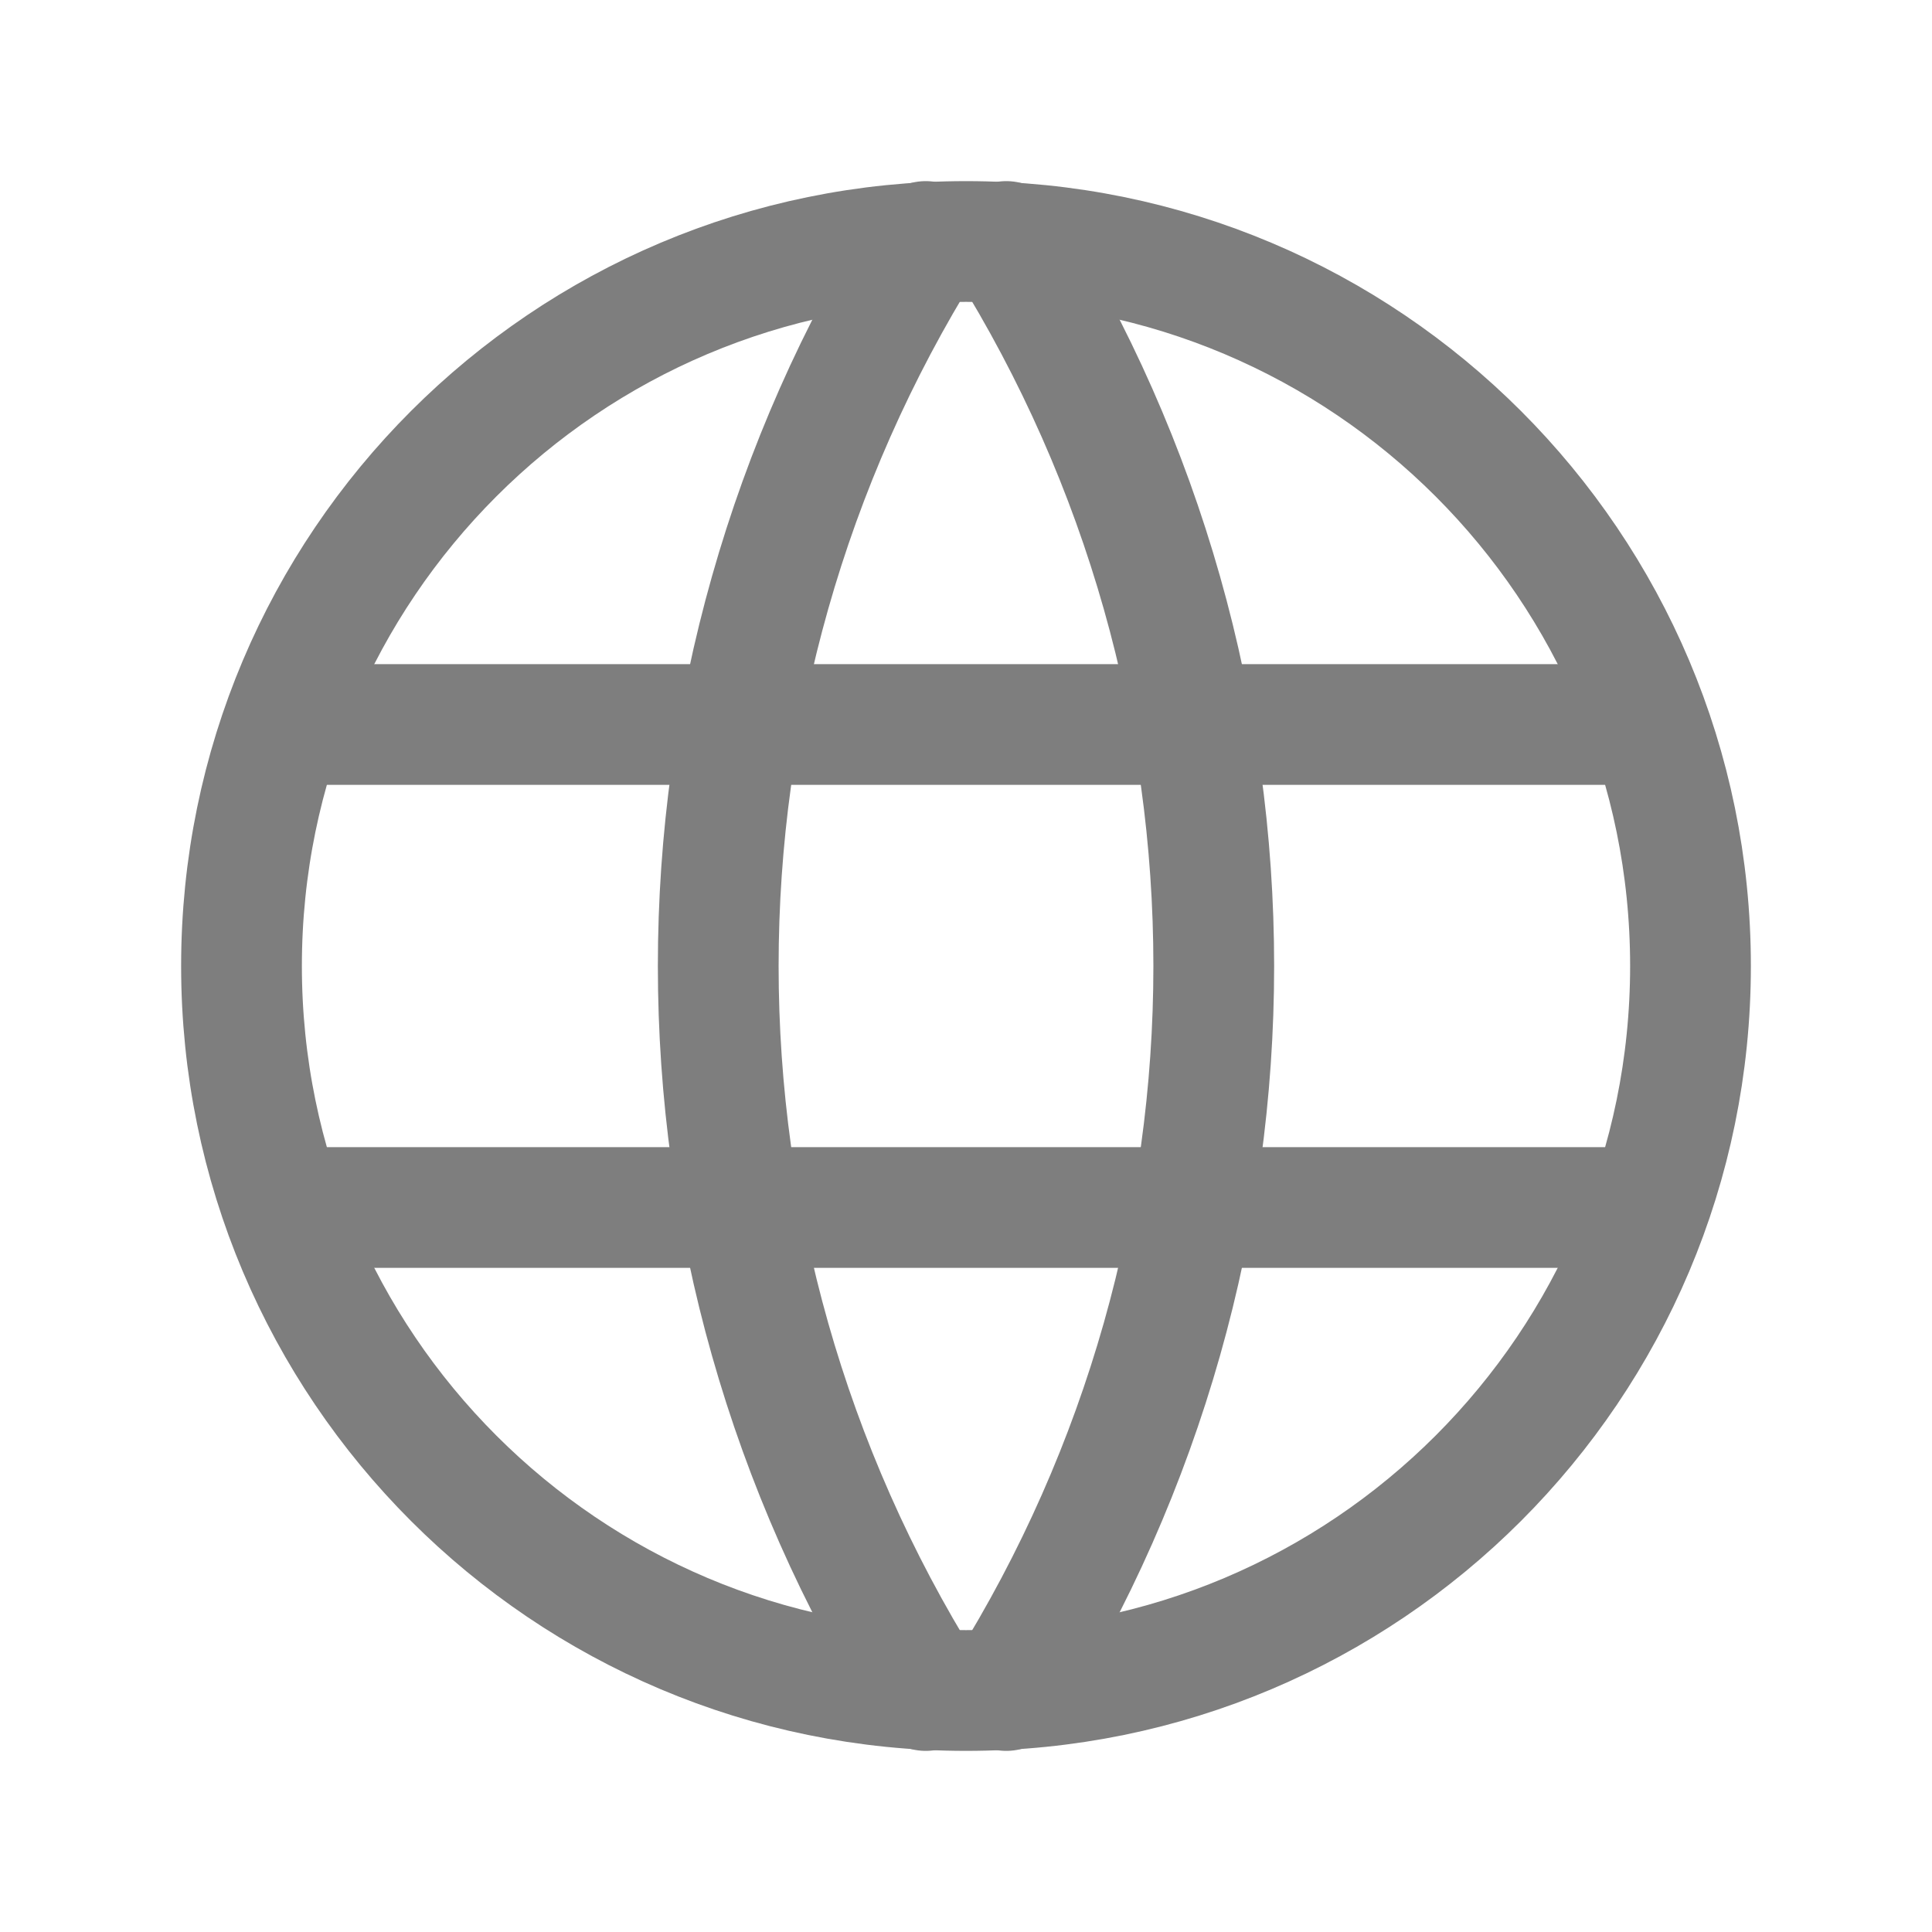
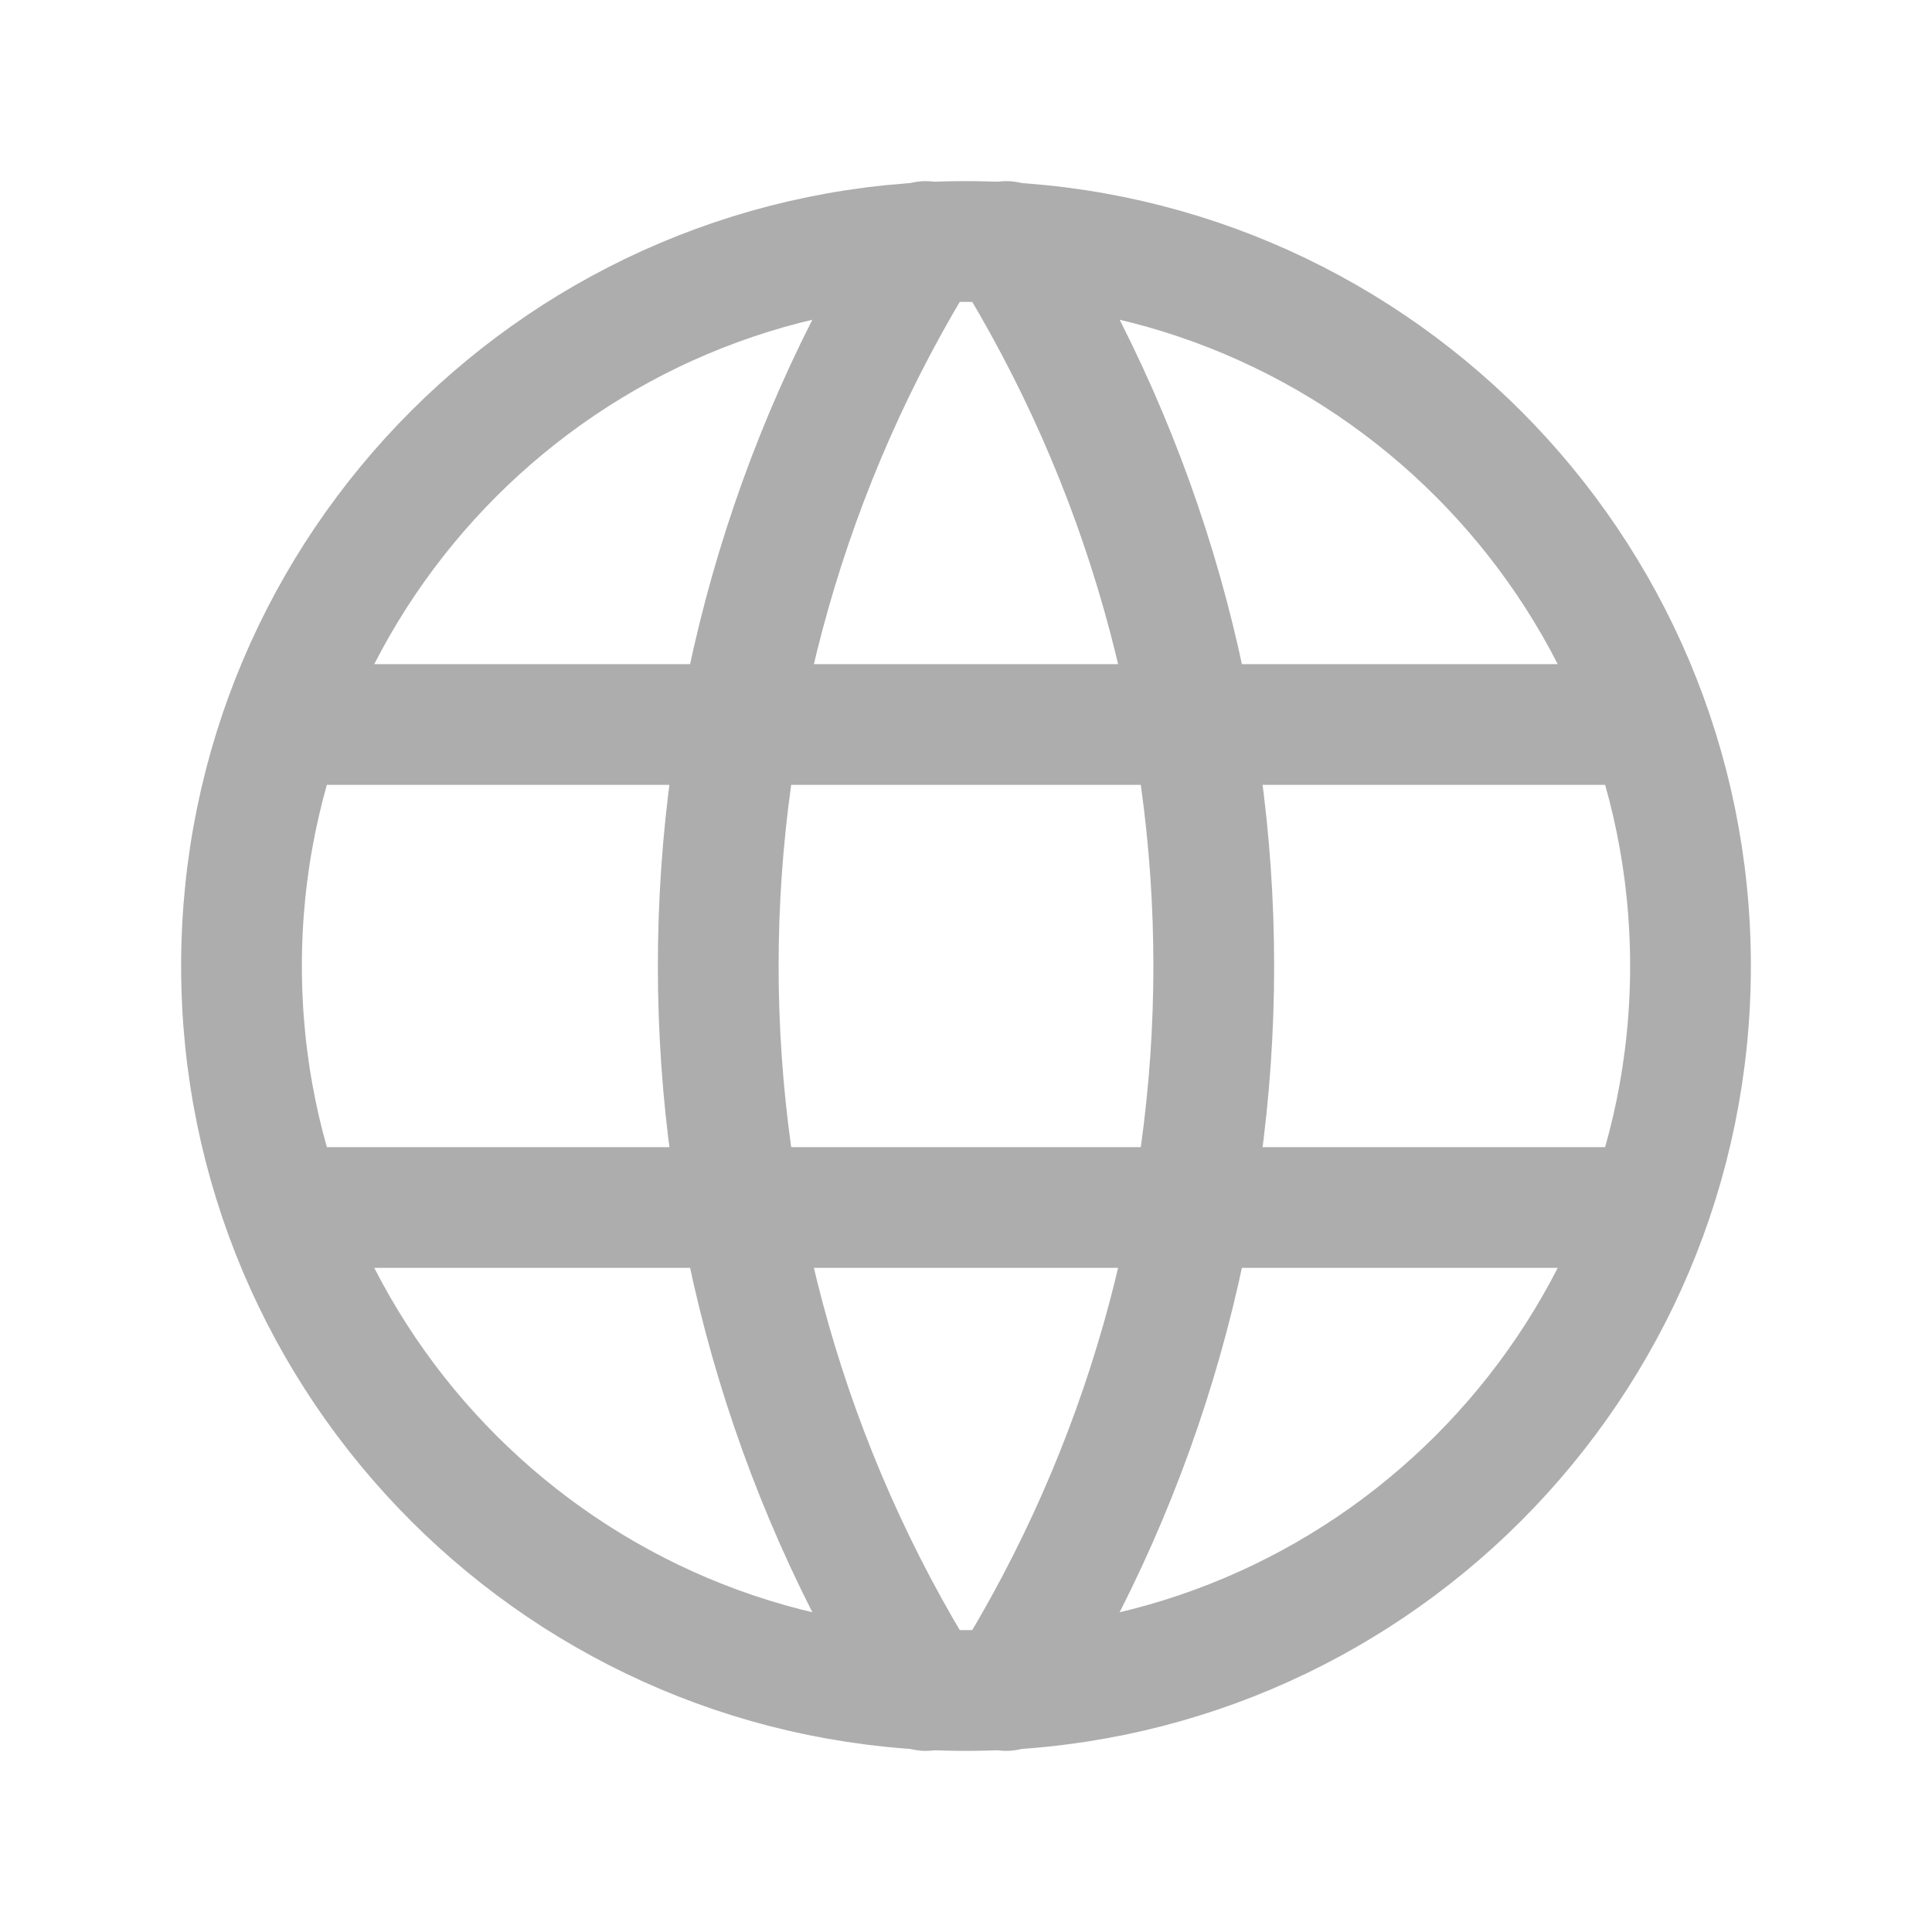
- <svg xmlns="http://www.w3.org/2000/svg" class="icon icon-tabler icon-tabler-world" width="44" height="44" viewBox="0 0 24 24" stroke-width="1.5" stroke="#7e7e7e" fill="none" stroke-linecap="round" stroke-linejoin="round">
+ <svg xmlns="http://www.w3.org/2000/svg" class="icon icon-tabler icon-tabler-world" width="44" height="44" viewBox="0 0 24 24" stroke-width="1.5" stroke="#adadad" fill="none" stroke-linecap="round" stroke-linejoin="round">
  <path stroke="none" d="M0 0h24v24H0z" fill="none" />
  <circle cx="12" cy="12" r="9" />
  <line x1="3.6" y1="9" x2="20.4" y2="9" />
  <line x1="3.6" y1="15" x2="20.4" y2="15" />
  <path d="M11.5 3a17 17 0 0 0 0 18" />
  <path d="M12.5 3a17 17 0 0 1 0 18" />
</svg>
